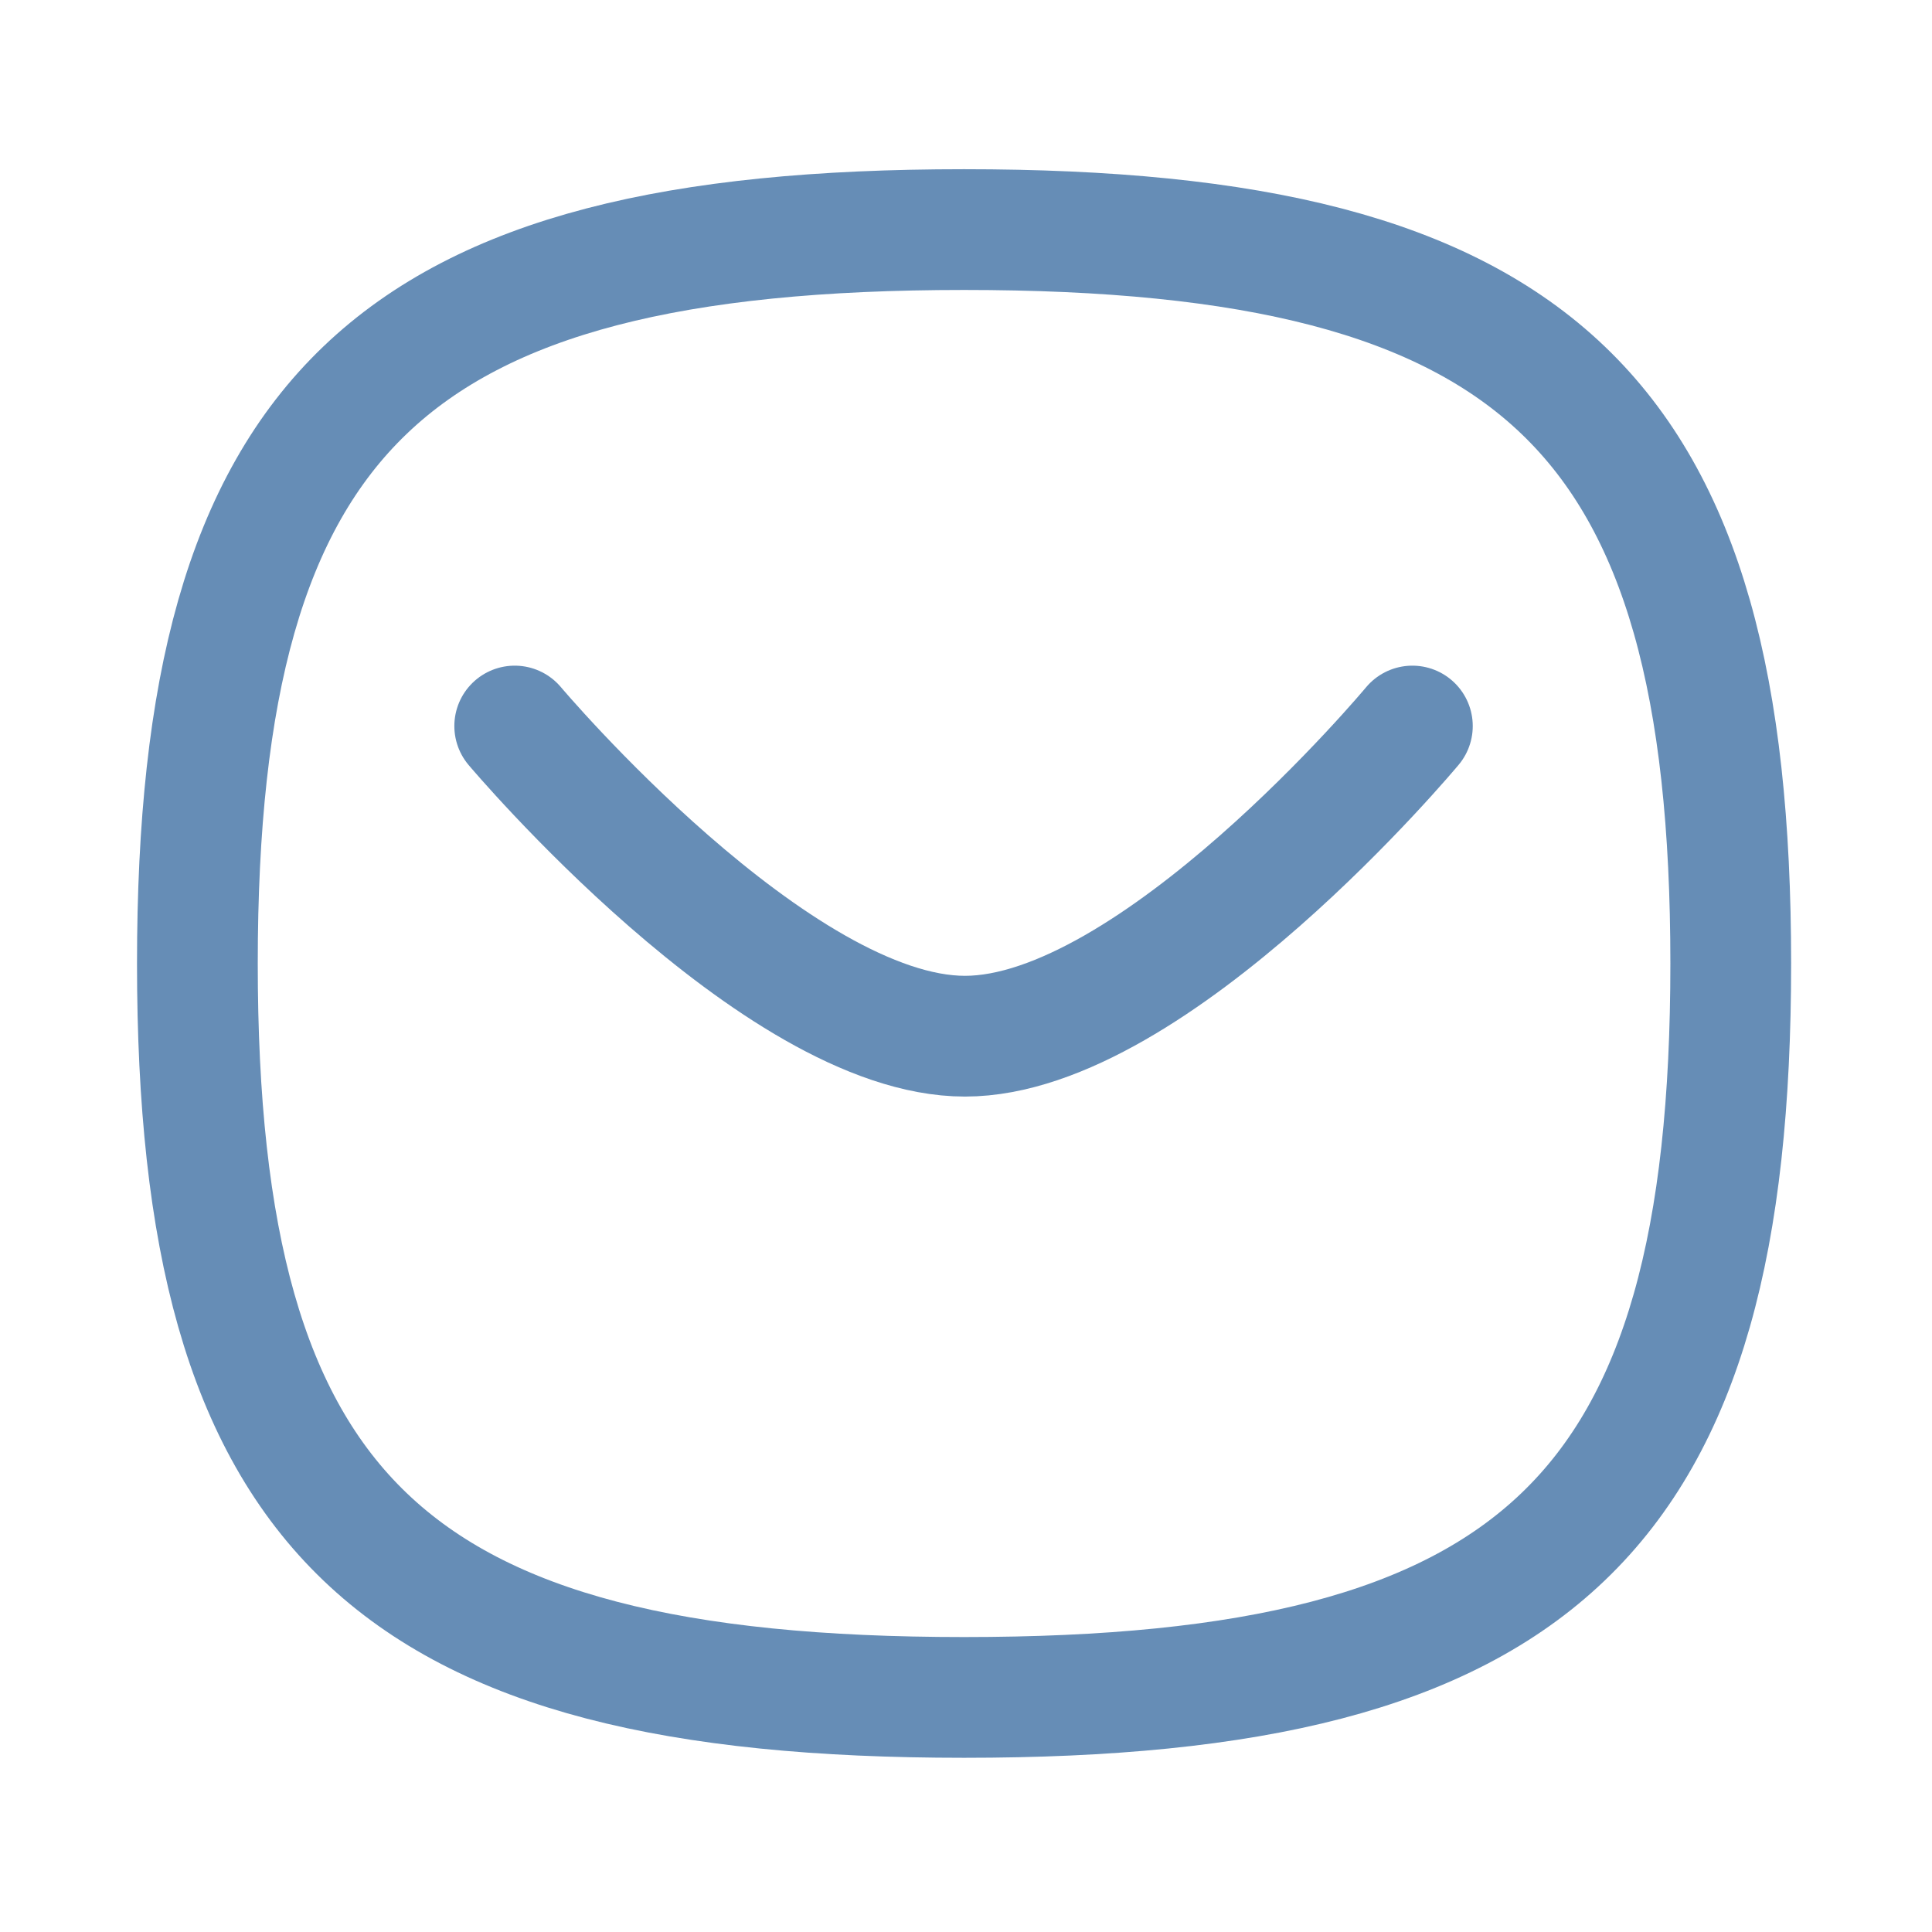
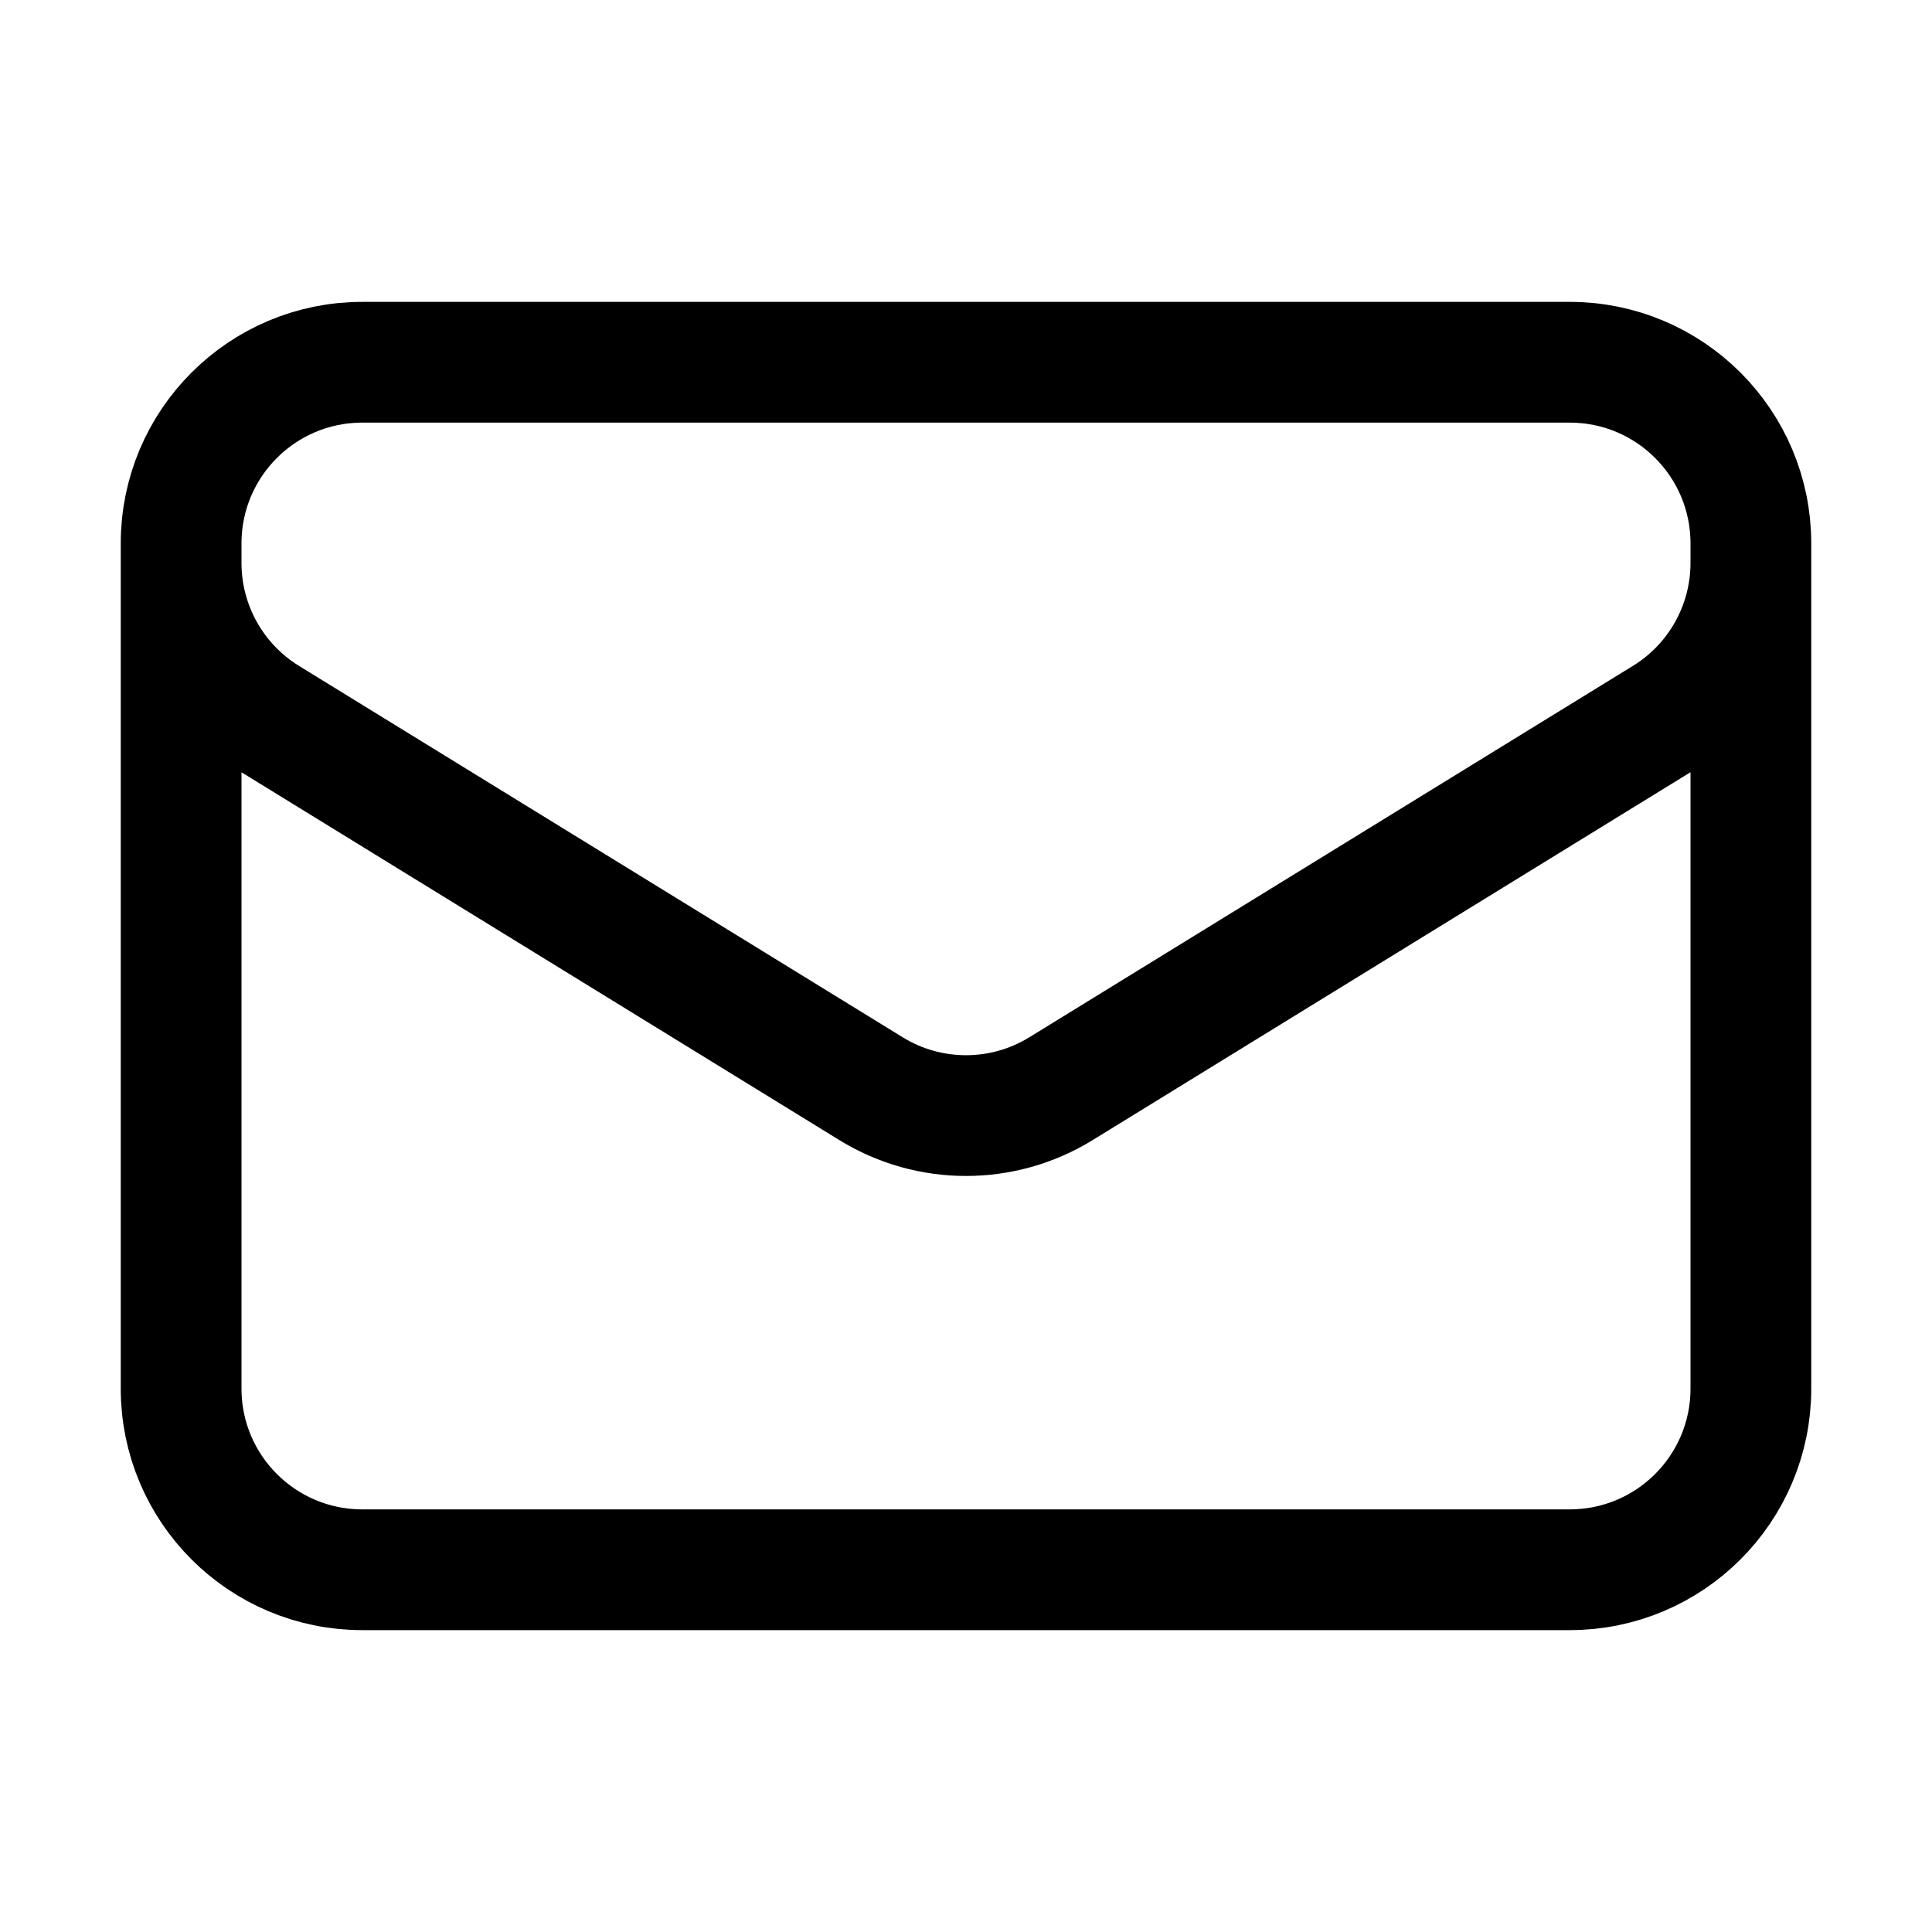
- <svg xmlns="http://www.w3.org/2000/svg" width="24" height="24" viewBox="0 0 24 24" fill="none">
-   <path d="M17.545 9.019C17.545 9.019 14.335 12.872 11.987 12.872C9.64 12.872 6.394 9.019 6.394 9.019" stroke="#004186" stroke-opacity="0.6" stroke-width="1.5" stroke-linecap="round" stroke-linejoin="round" />
-   <path fill-rule="evenodd" clip-rule="evenodd" d="M2.452 11.969C2.452 5.131 4.833 2.852 11.976 2.852C19.119 2.852 21.5 5.131 21.5 11.969C21.5 18.806 19.119 21.086 11.976 21.086C4.833 21.086 2.452 18.806 2.452 11.969Z" stroke="#004186" stroke-opacity="0.6" stroke-width="1.5" stroke-linecap="round" stroke-linejoin="round" />
+ <svg xmlns="http://www.w3.org/2000/svg" fill="none" viewBox="0 0 24 24" stroke-width="1.5" stroke="currentColor" class="size-6">
+   <path stroke-linecap="round" stroke-linejoin="round" d="M21.75 6.75v10.5a2.25 2.25 0 0 1-2.25 2.25h-15a2.25 2.25 0 0 1-2.25-2.25V6.75m19.5 0A2.25 2.25 0 0 0 19.5 4.5h-15a2.25 2.25 0 0 0-2.25 2.25m19.5 0v.243a2.25 2.25 0 0 1-1.07 1.916l-7.5 4.615a2.25 2.25 0 0 1-2.36 0L3.32 8.91a2.25 2.25 0 0 1-1.07-1.916V6.75" />
</svg>
